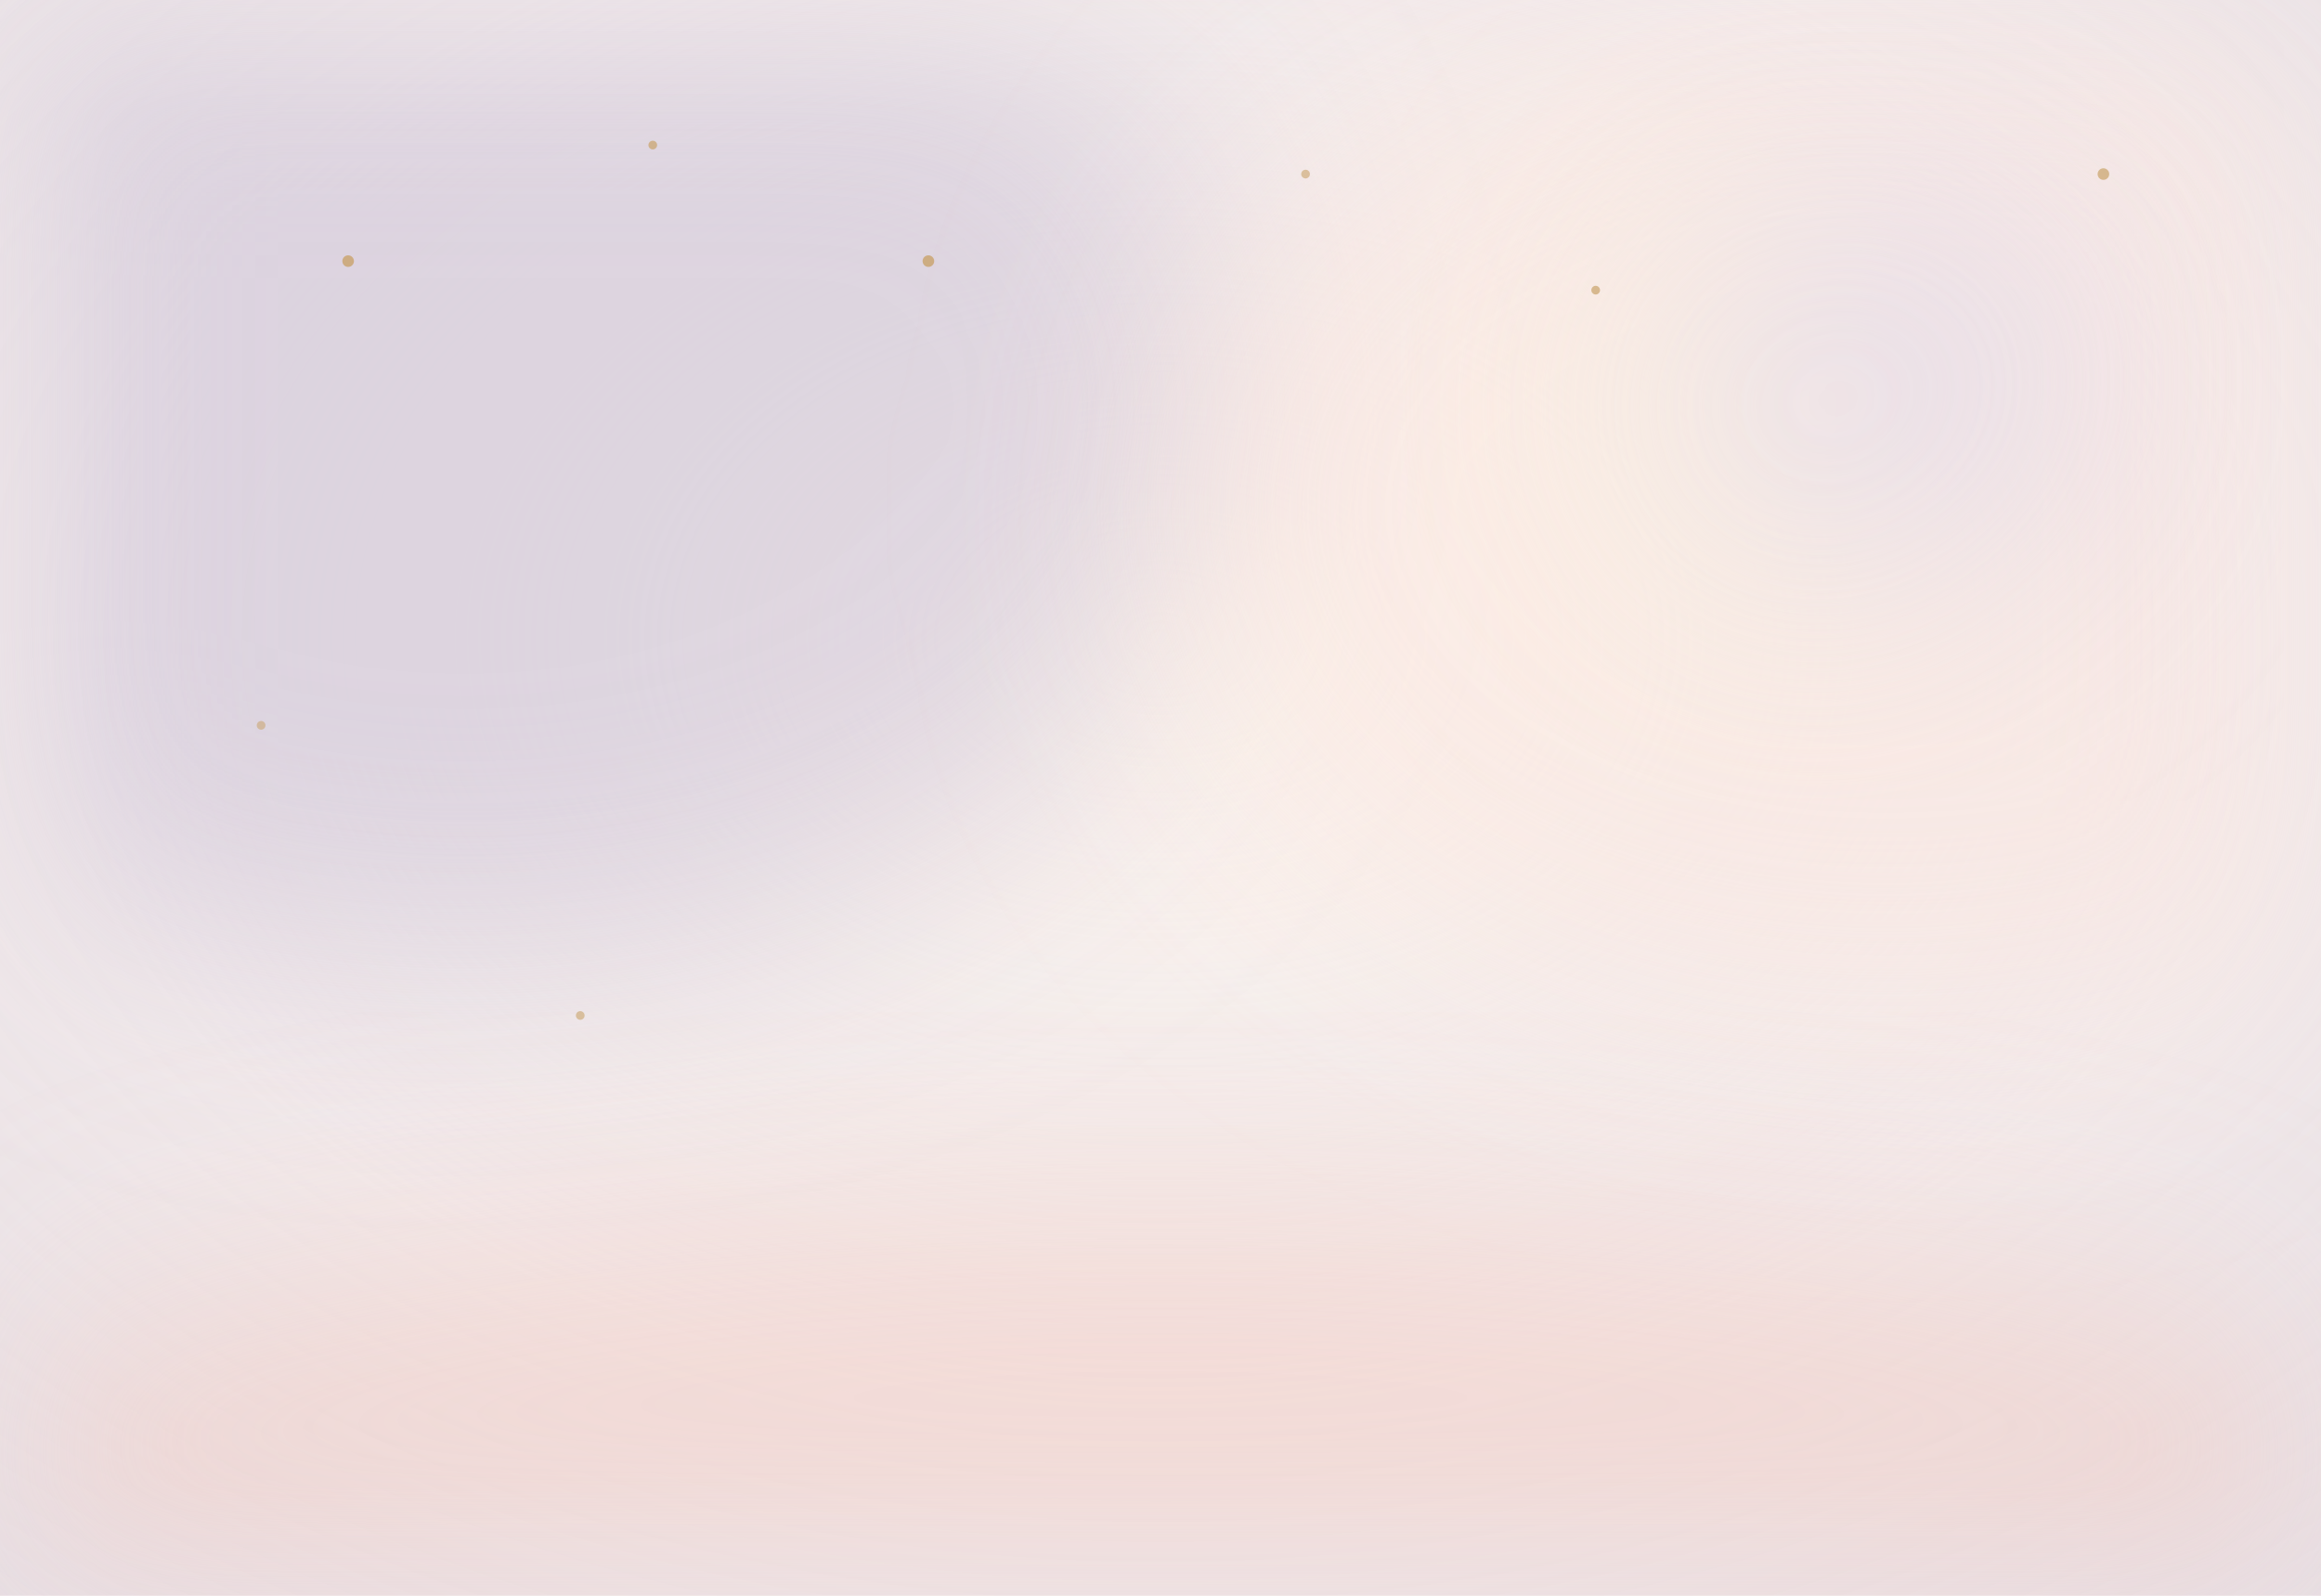
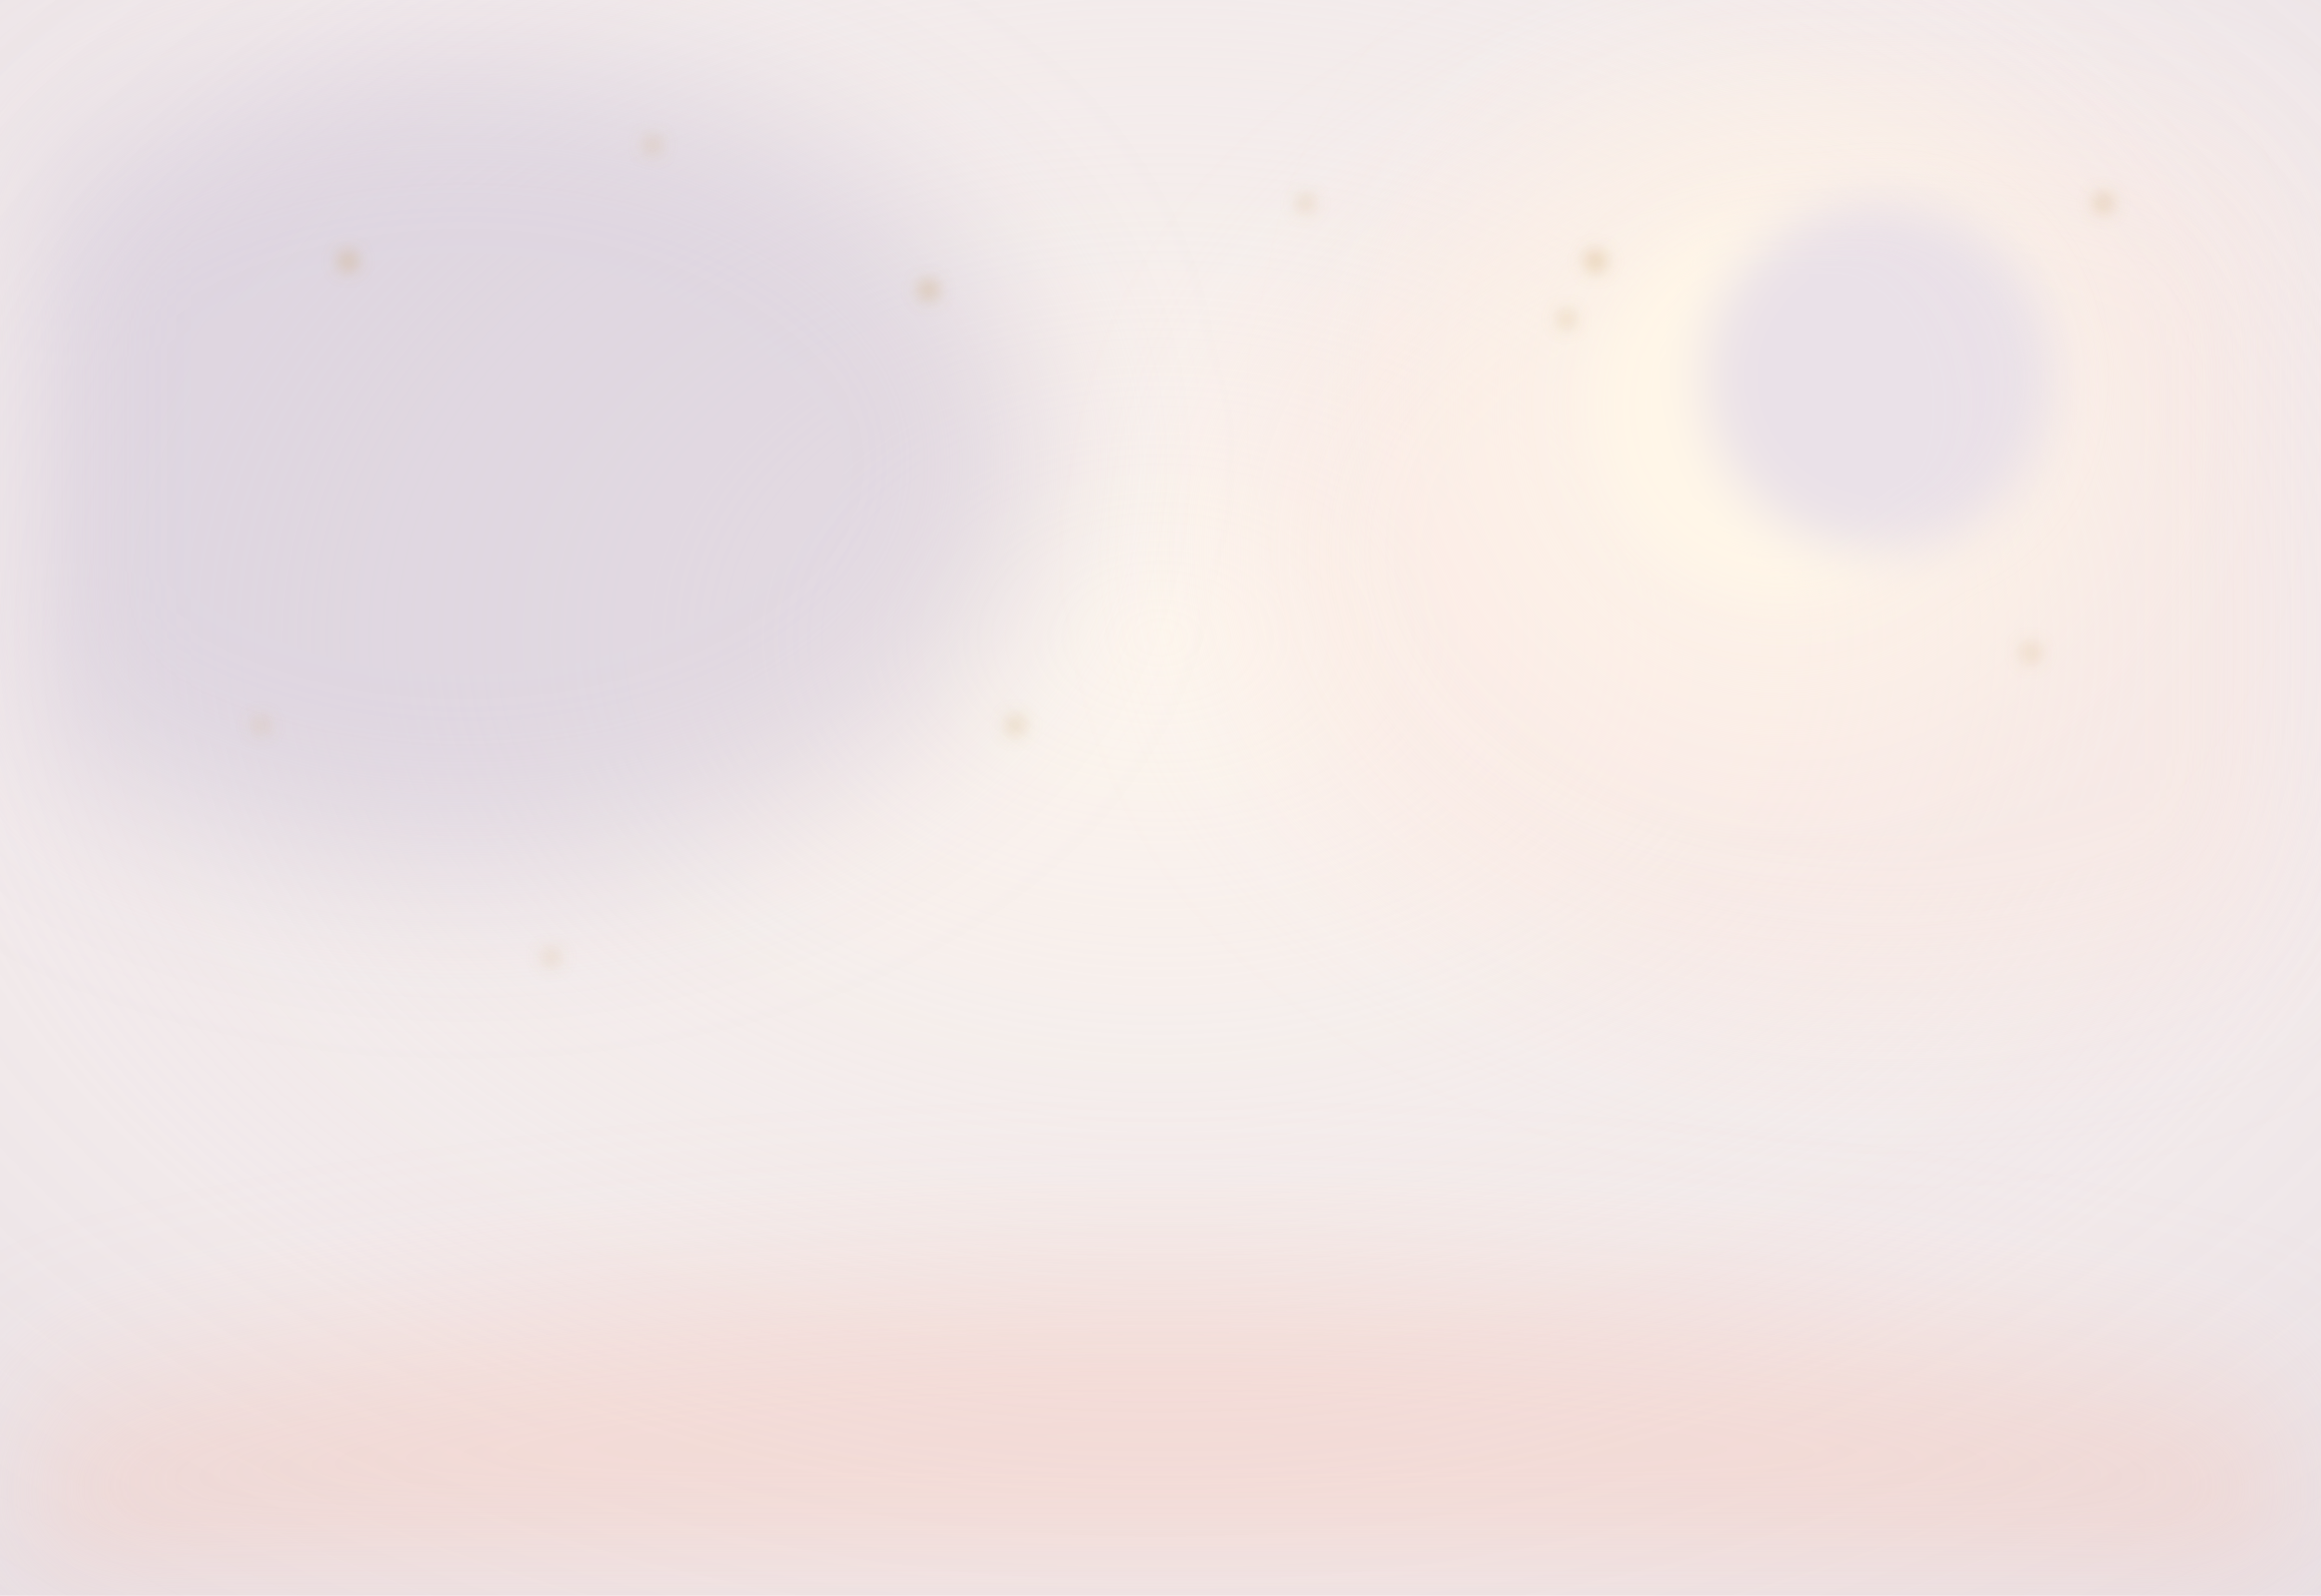
<svg xmlns="http://www.w3.org/2000/svg" viewBox="0 0 1600 1100" preserveAspectRatio="xMidYMid slice">
  <defs>
-     <filter id="b4" x="-30%" y="-30%" width="160%" height="160%">
-       <feGaussianBlur stdDeviation="80" />
+     <filter id="b4h" x="-30%" y="-30%" width="160%" height="160%">
+       <feGaussianBlur stdDeviation="55" />
    </filter>
-     <radialGradient id="night" cx="50%" cy="40%" r="80%">
+     <filter id="b4m" x="-30%" y="-30%" width="160%" height="160%">
+       <feGaussianBlur stdDeviation="18" />
+     </filter>
+     <filter id="b4l" x="-30%" y="-30%" width="160%" height="160%">
+       <feGaussianBlur stdDeviation="6" />
+     </filter>
+     <radialGradient id="night4" cx="50%" cy="40%" r="90%">
      <stop offset="0%" stop-color="#fdf6ee" stop-opacity="0.9" />
      <stop offset="60%" stop-color="#e8dfe8" stop-opacity="0.55" />
-       <stop offset="100%" stop-color="#cbc1d6" stop-opacity="0.45" />
+       <stop offset="100%" stop-color="#cbc1d6" stop-opacity="0.5" />
    </radialGradient>
  </defs>
  <rect width="1600" height="1100" fill="#fdf6ee" />
-   <rect width="1600" height="1100" fill="url(#night)" />
-   <ellipse cx="320" cy="280" rx="540" ry="380" fill="#cbc1d6" filter="url(#b4)" opacity="0.55" />
-   <ellipse cx="1300" cy="350" rx="500" ry="360" fill="#fce7e0" filter="url(#b4)" opacity="0.55" />
-   <g filter="url(#b4)" opacity="0.85">
-     <circle cx="1250" cy="280" r="170" fill="#fff3e0" />
-     <circle cx="1310" cy="260" r="150" fill="#e8dfe8" />
+   <rect width="1600" height="1100" fill="url(#night4)" />
+   <ellipse cx="320" cy="320" rx="400" ry="280" fill="#cbc1d6" opacity="0.5" filter="url(#b4h)" />
+   <ellipse cx="1300" cy="380" rx="450" ry="320" fill="#fce7e0" opacity="0.45" filter="url(#b4h)" />
+   <circle cx="1230" cy="280" r="240" fill="#fff6e8" opacity="0.5" filter="url(#b4h)" />
+   <g filter="url(#b4m)">
+     <circle cx="1230" cy="280" r="135" fill="#fff6e8" />
+     <circle cx="1295" cy="260" r="120" fill="#e8dfe8" opacity="0.92" />
  </g>
-   <ellipse cx="800" cy="1050" rx="900" ry="220" fill="#f5c5b8" filter="url(#b4)" opacity="0.4" />
-   <g fill="#c9a36a">
-     <circle cx="240" cy="180" r="4" opacity="0.8" />
-     <circle cx="450" cy="100" r="3" opacity="0.7" />
-     <circle cx="640" cy="180" r="4" opacity="0.8" />
-     <circle cx="900" cy="120" r="3" opacity="0.6" />
-     <circle cx="1100" cy="200" r="3" opacity="0.7" />
-     <circle cx="1450" cy="120" r="4" opacity="0.7" />
-     <circle cx="180" cy="500" r="3" opacity="0.55" />
-     <circle cx="400" cy="700" r="3" opacity="0.6" />
+   <ellipse cx="800" cy="1080" rx="900" ry="200" fill="#f5c5b8" opacity="0.4" filter="url(#b4h)" />
+   <g fill="#c9a36a" filter="url(#b4l)">
+     <circle cx="240" cy="180" r="5" opacity="0.85" />
+     <circle cx="450" cy="100" r="4" opacity="0.75" />
+     <circle cx="640" cy="200" r="5" opacity="0.85" />
+     <circle cx="900" cy="140" r="4" opacity="0.75" />
+     <circle cx="1080" cy="220" r="4" opacity="0.8" />
+     <circle cx="1450" cy="140" r="5" opacity="0.7" />
+     <circle cx="180" cy="500" r="4" opacity="0.6" />
+     <circle cx="380" cy="660" r="4" opacity="0.65" />
+     <circle cx="700" cy="500" r="5" opacity="0.6" />
+   </g>
+   <g fill="#c9a36a" filter="url(#b4l)">
+     <circle cx="1100" cy="180" r="6" opacity="0.65" />
+     <circle cx="1400" cy="450" r="5" opacity="0.55" />
  </g>
</svg>
